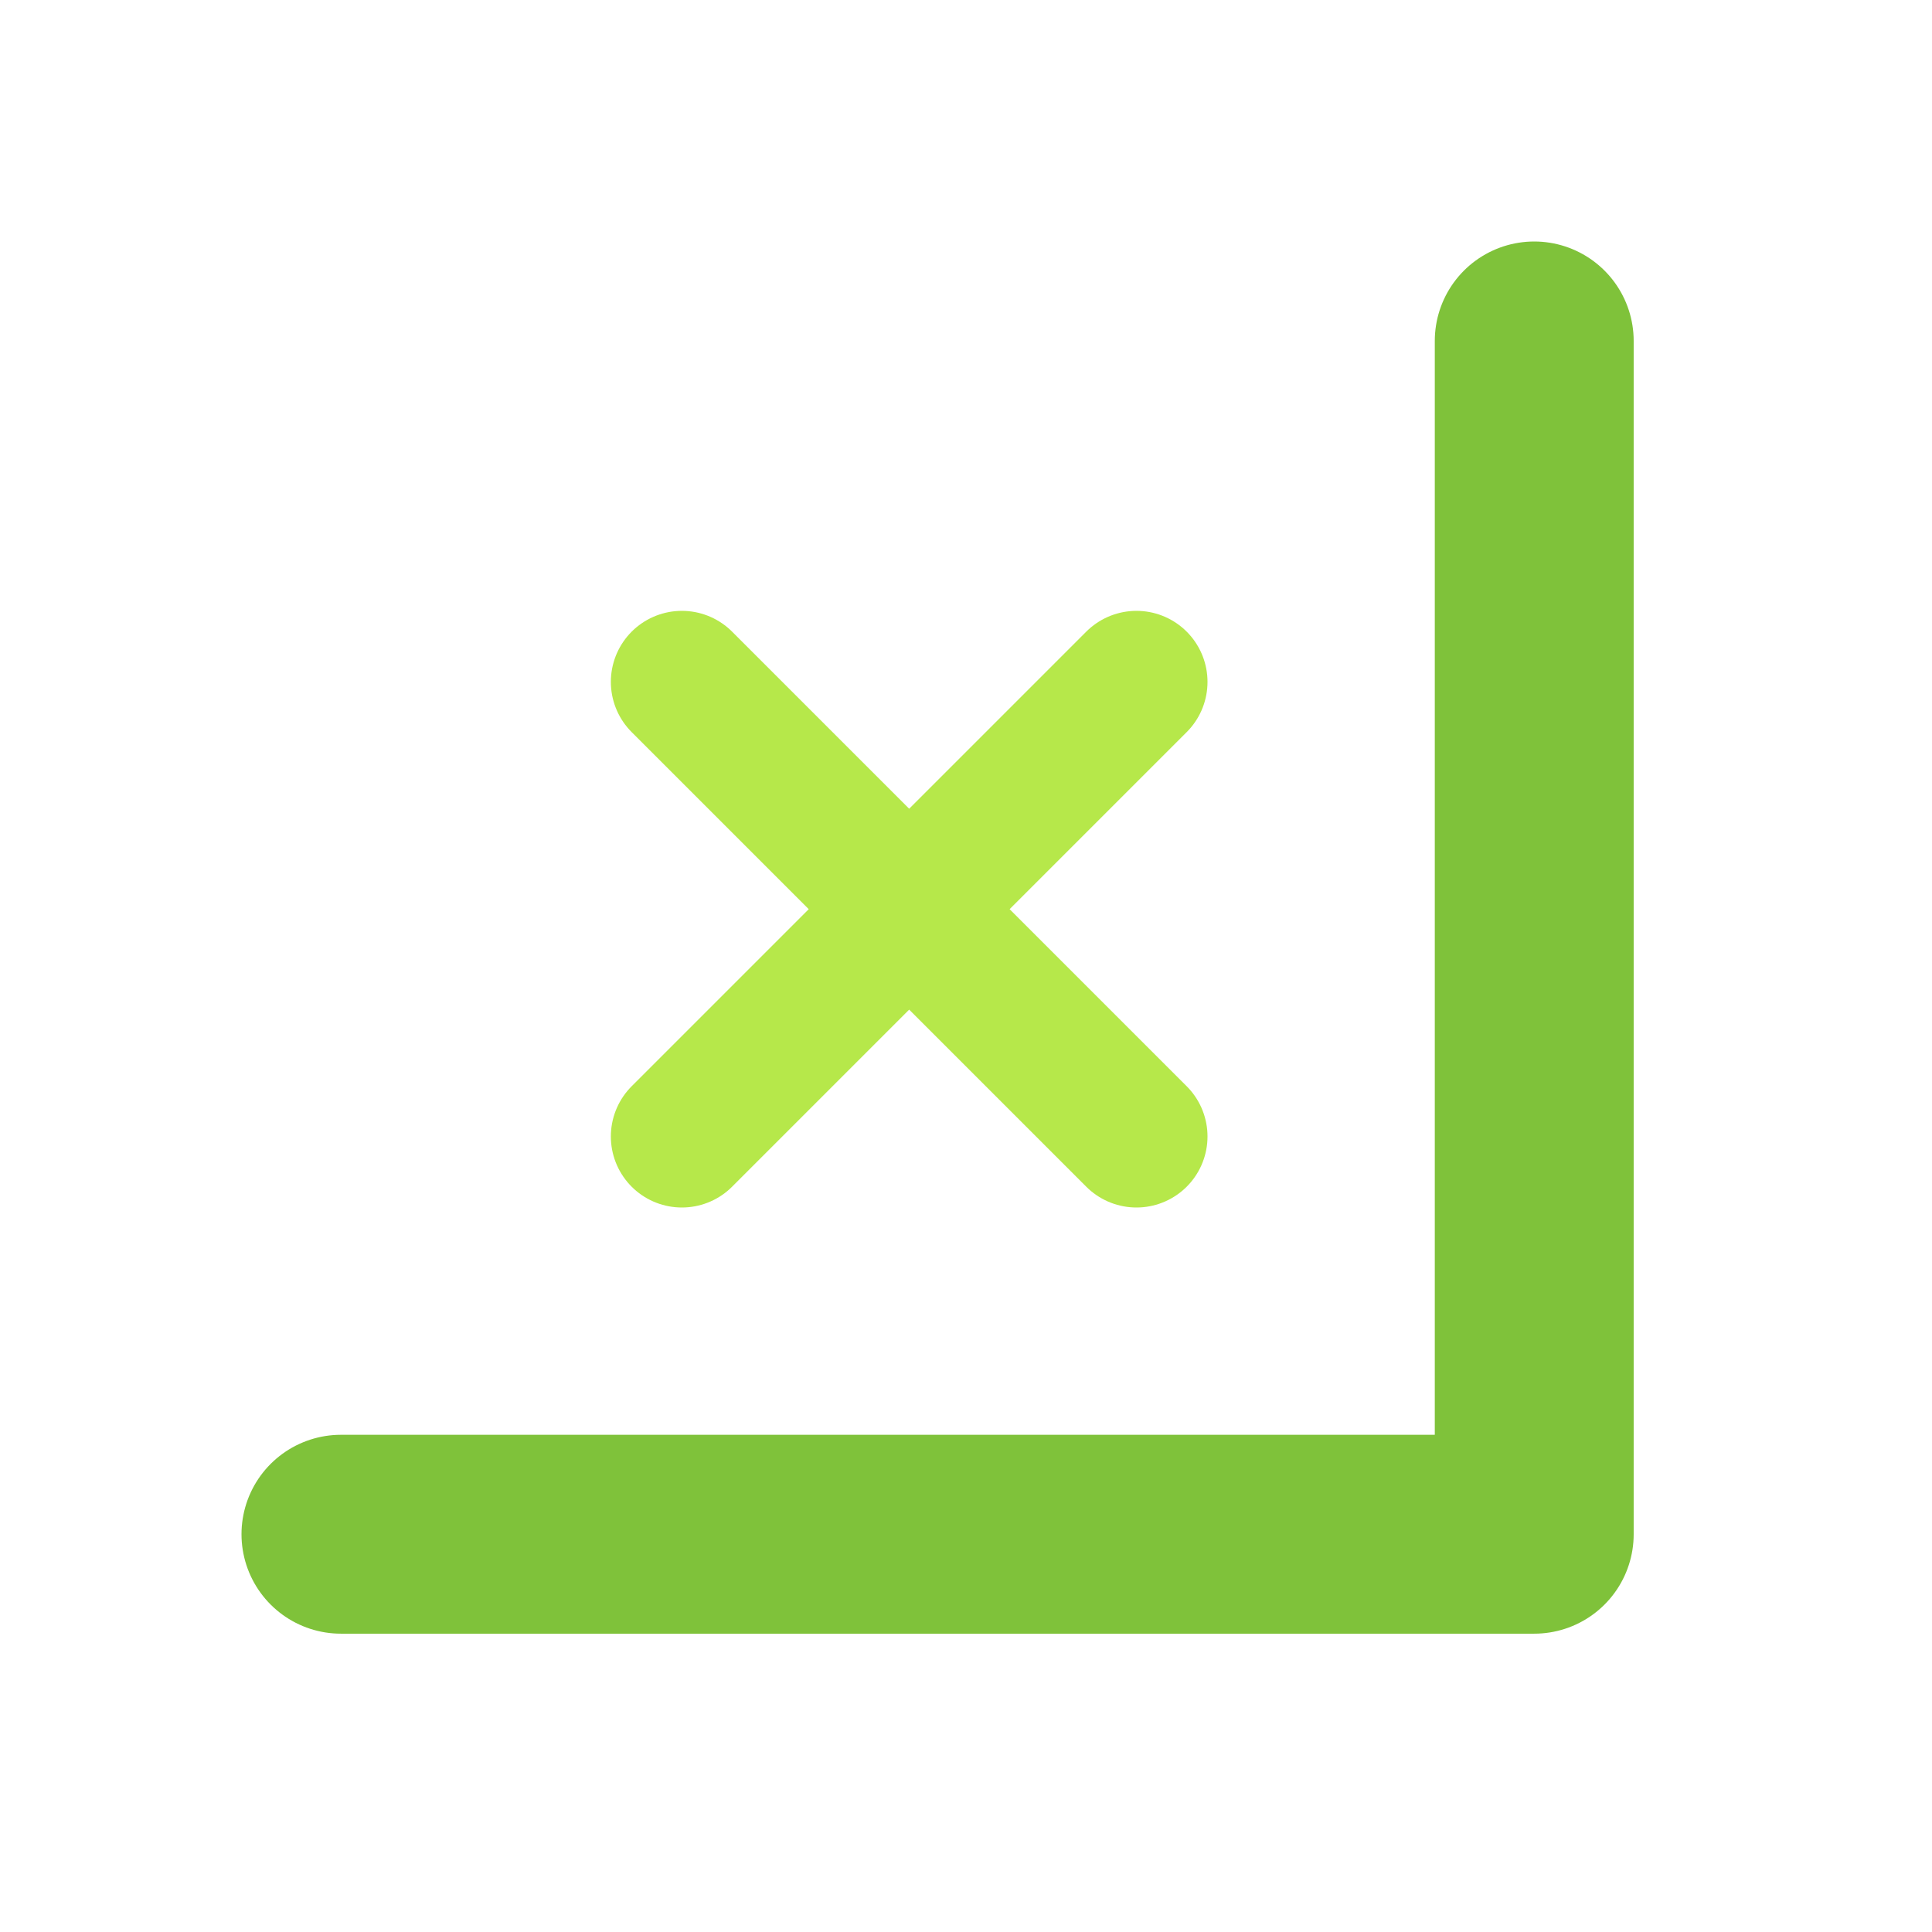
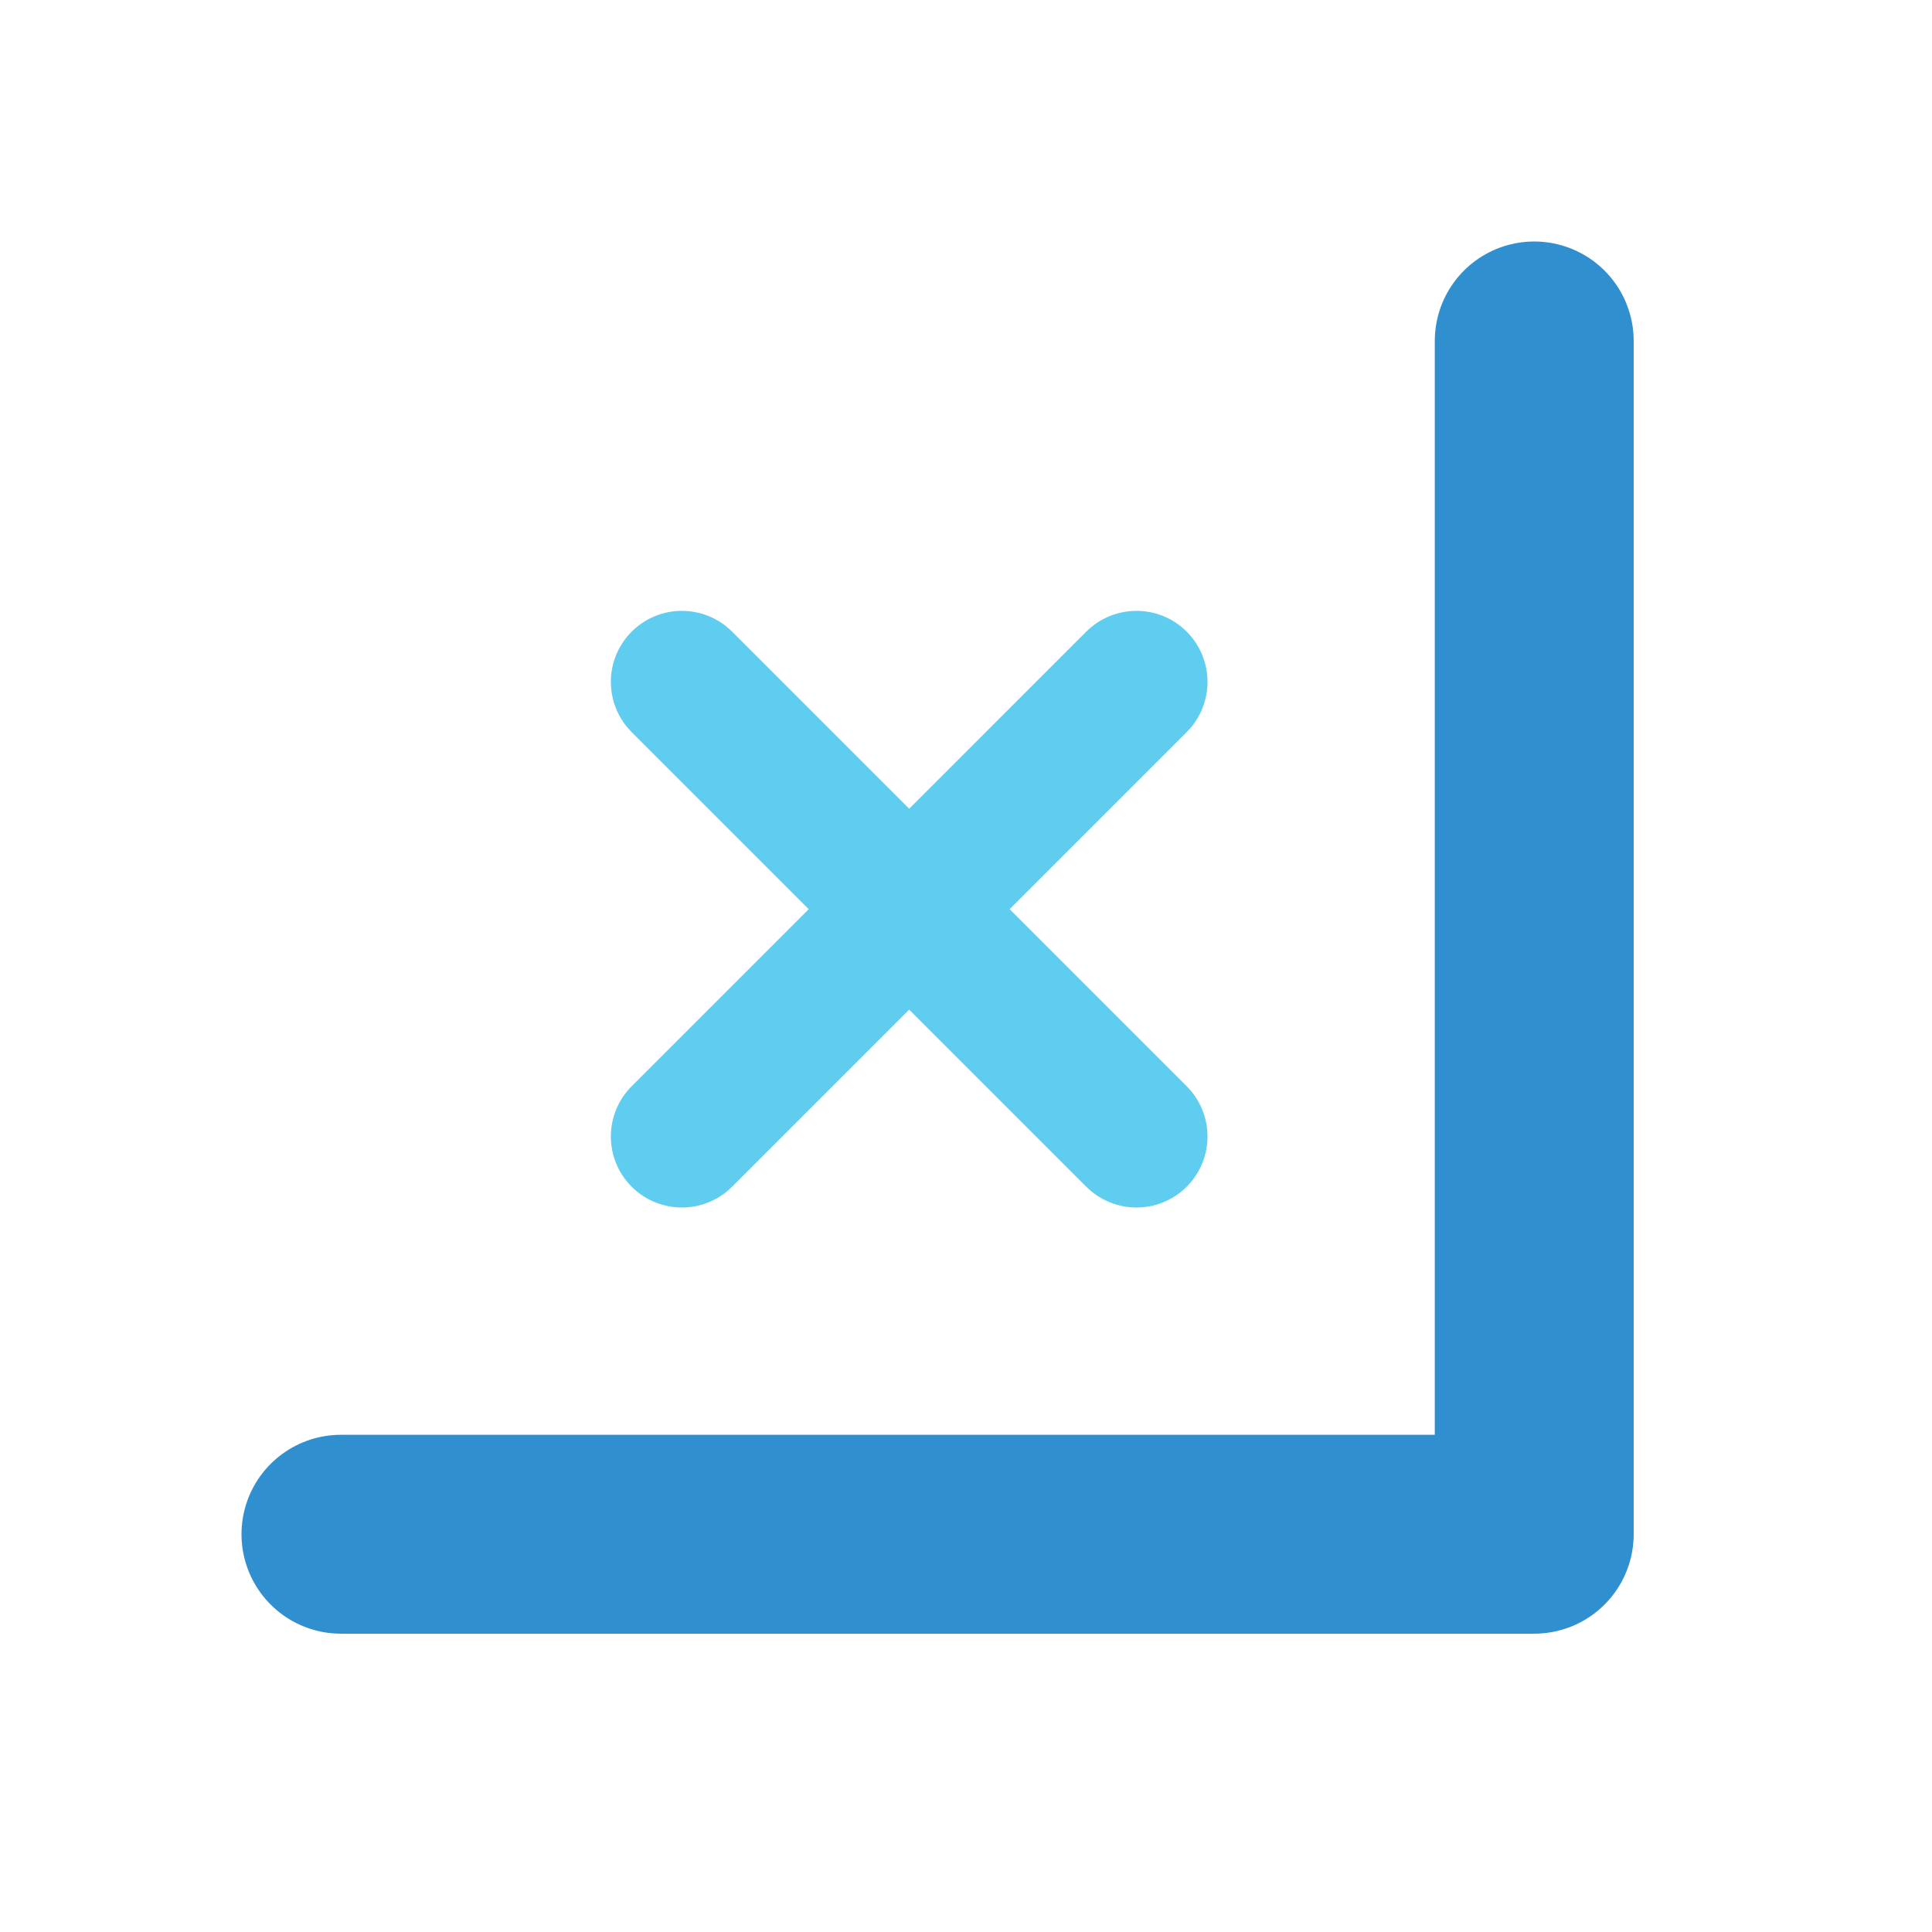
<svg xmlns="http://www.w3.org/2000/svg" viewBox="0 0 34 34" fill="none">
  <g transform="translate(34,34) scale(-1,-1)">
-     <path d="M7 28 L7 7 L28 7" stroke="#7fc23a" stroke-width="3.5" stroke-linecap="round" stroke-linejoin="round" />
-     <path d="M14 14 L22 22 M22 14 L14 22" stroke="#b6e84a" stroke-width="2.5" stroke-linecap="round" />
+     <path d="M7 28 L7 7 L28 7" stroke="#2f8fcf" stroke-width="3.5" stroke-linecap="round" stroke-linejoin="round" />
+     <path d="M14 14 L22 22 M22 14 L14 22" stroke="#5fcdef" stroke-width="2.5" stroke-linecap="round" />
  </g>
</svg>
